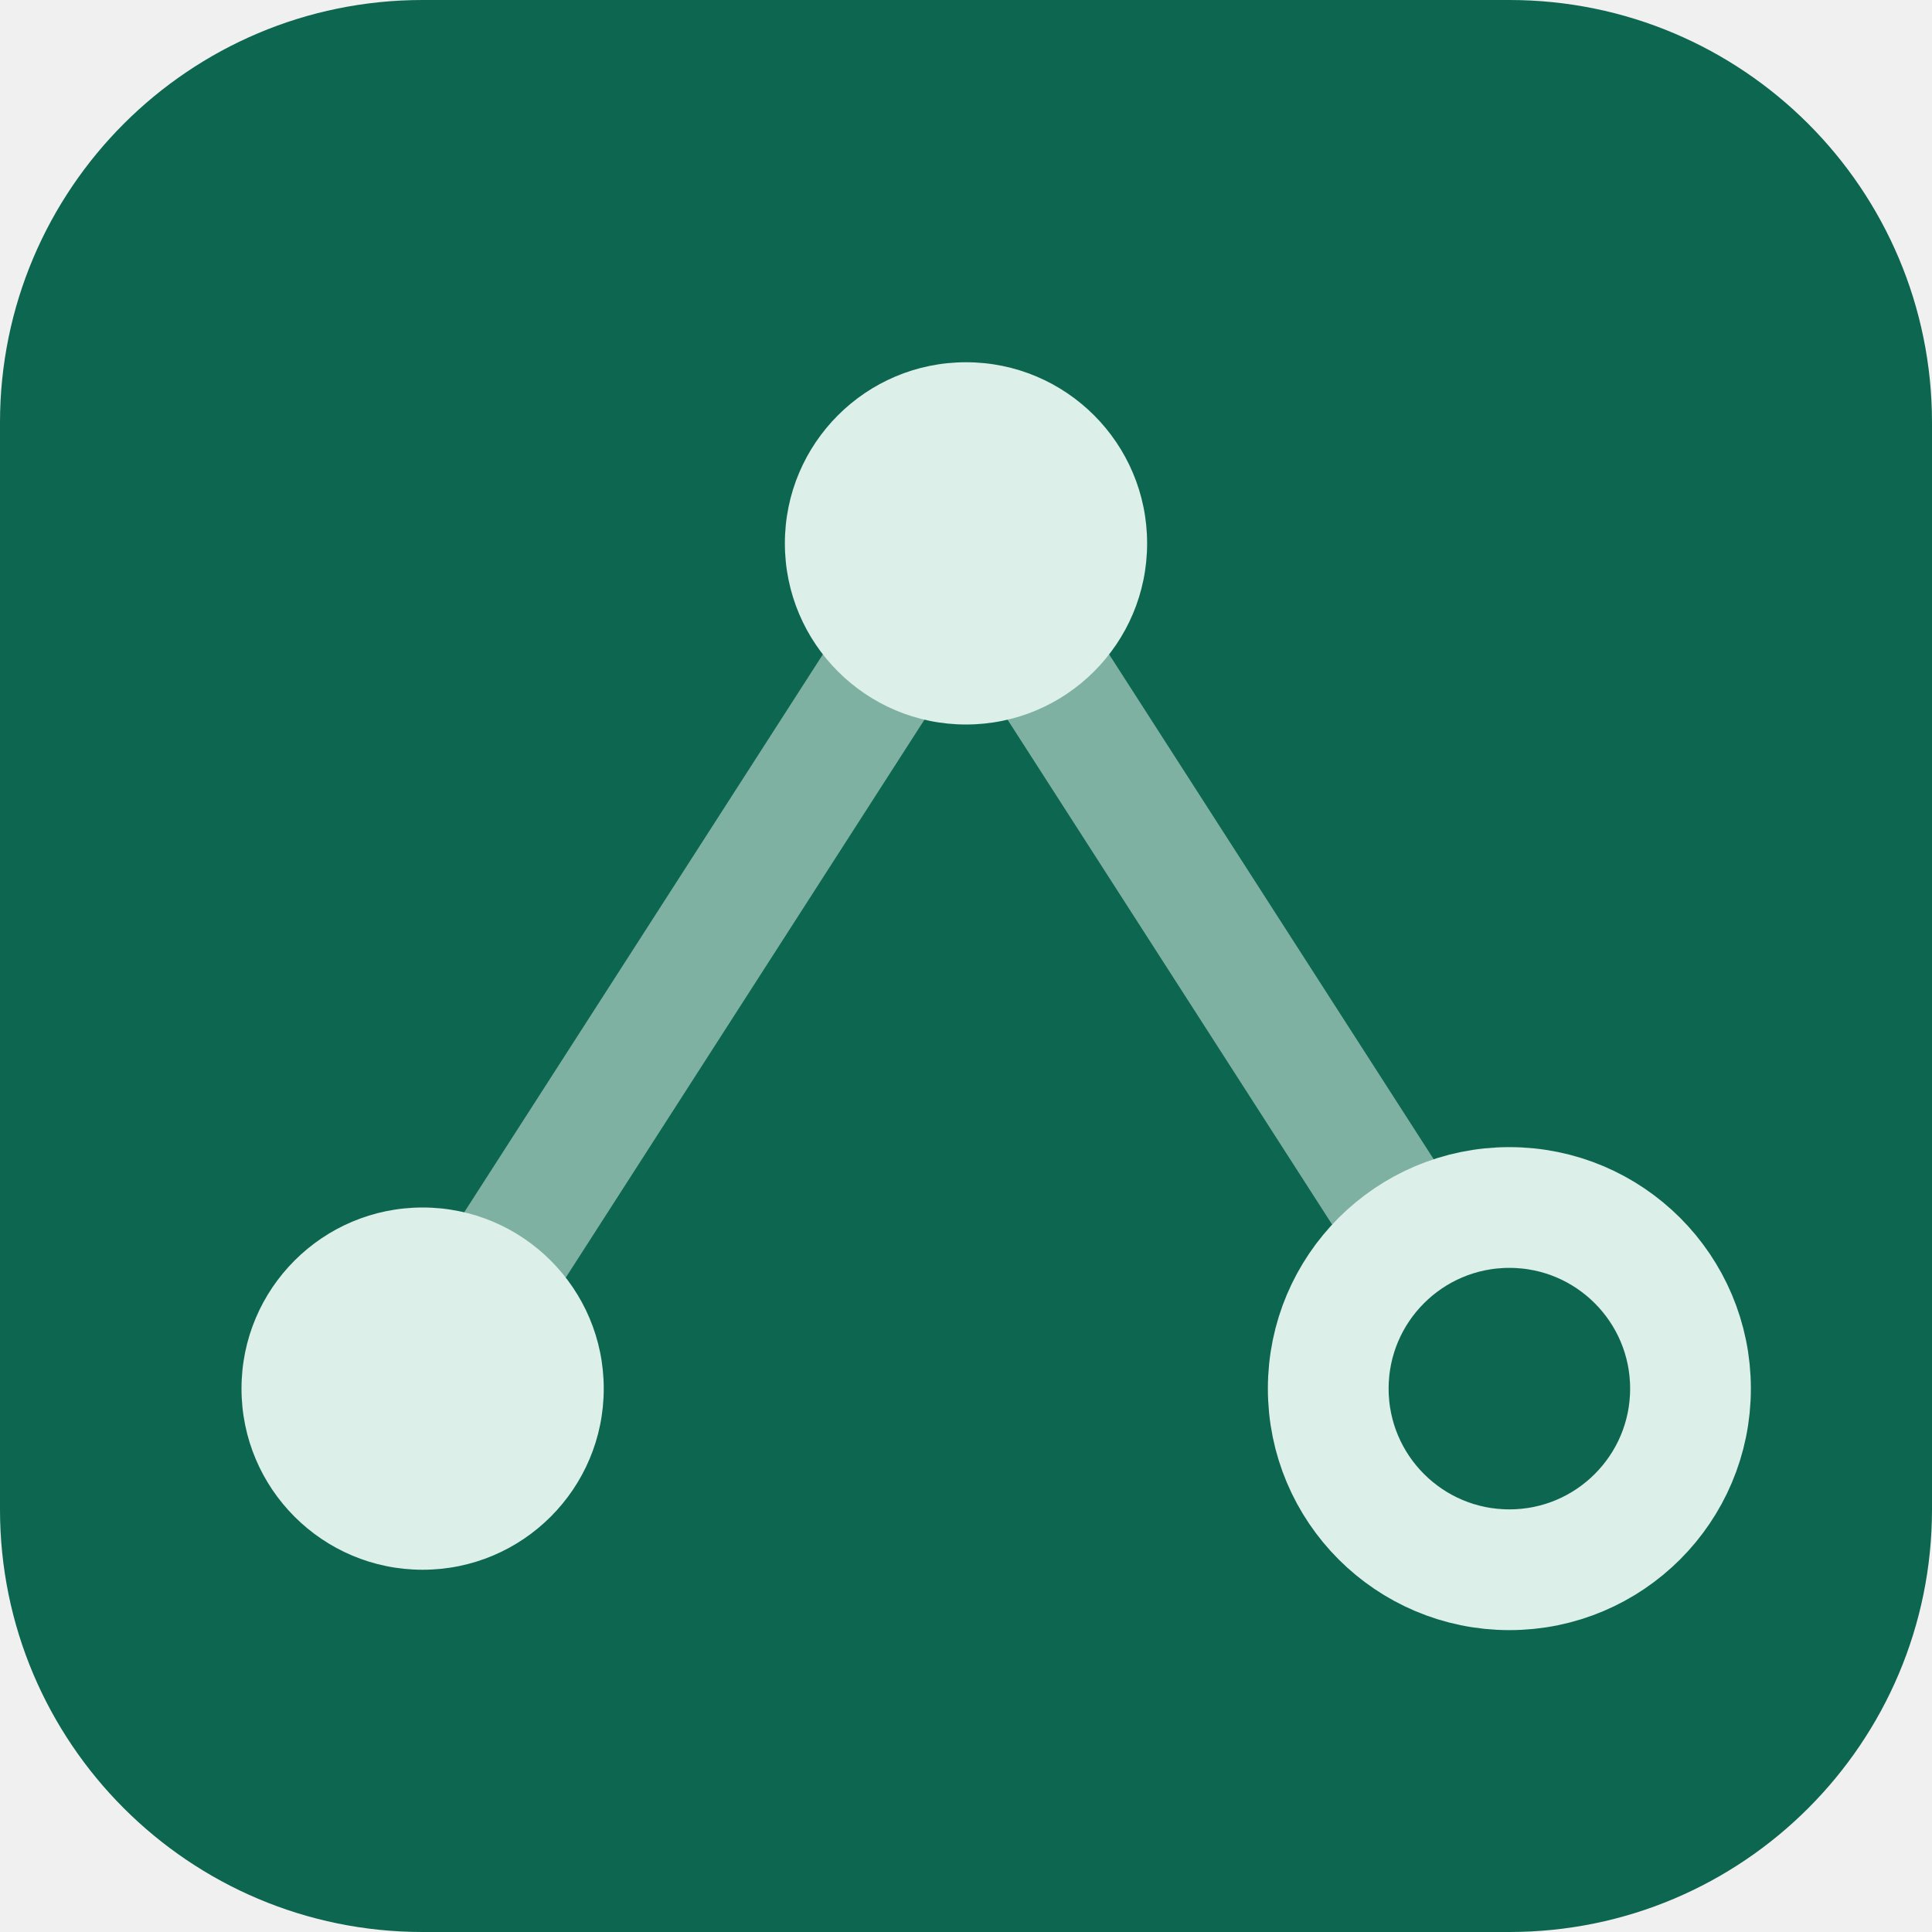
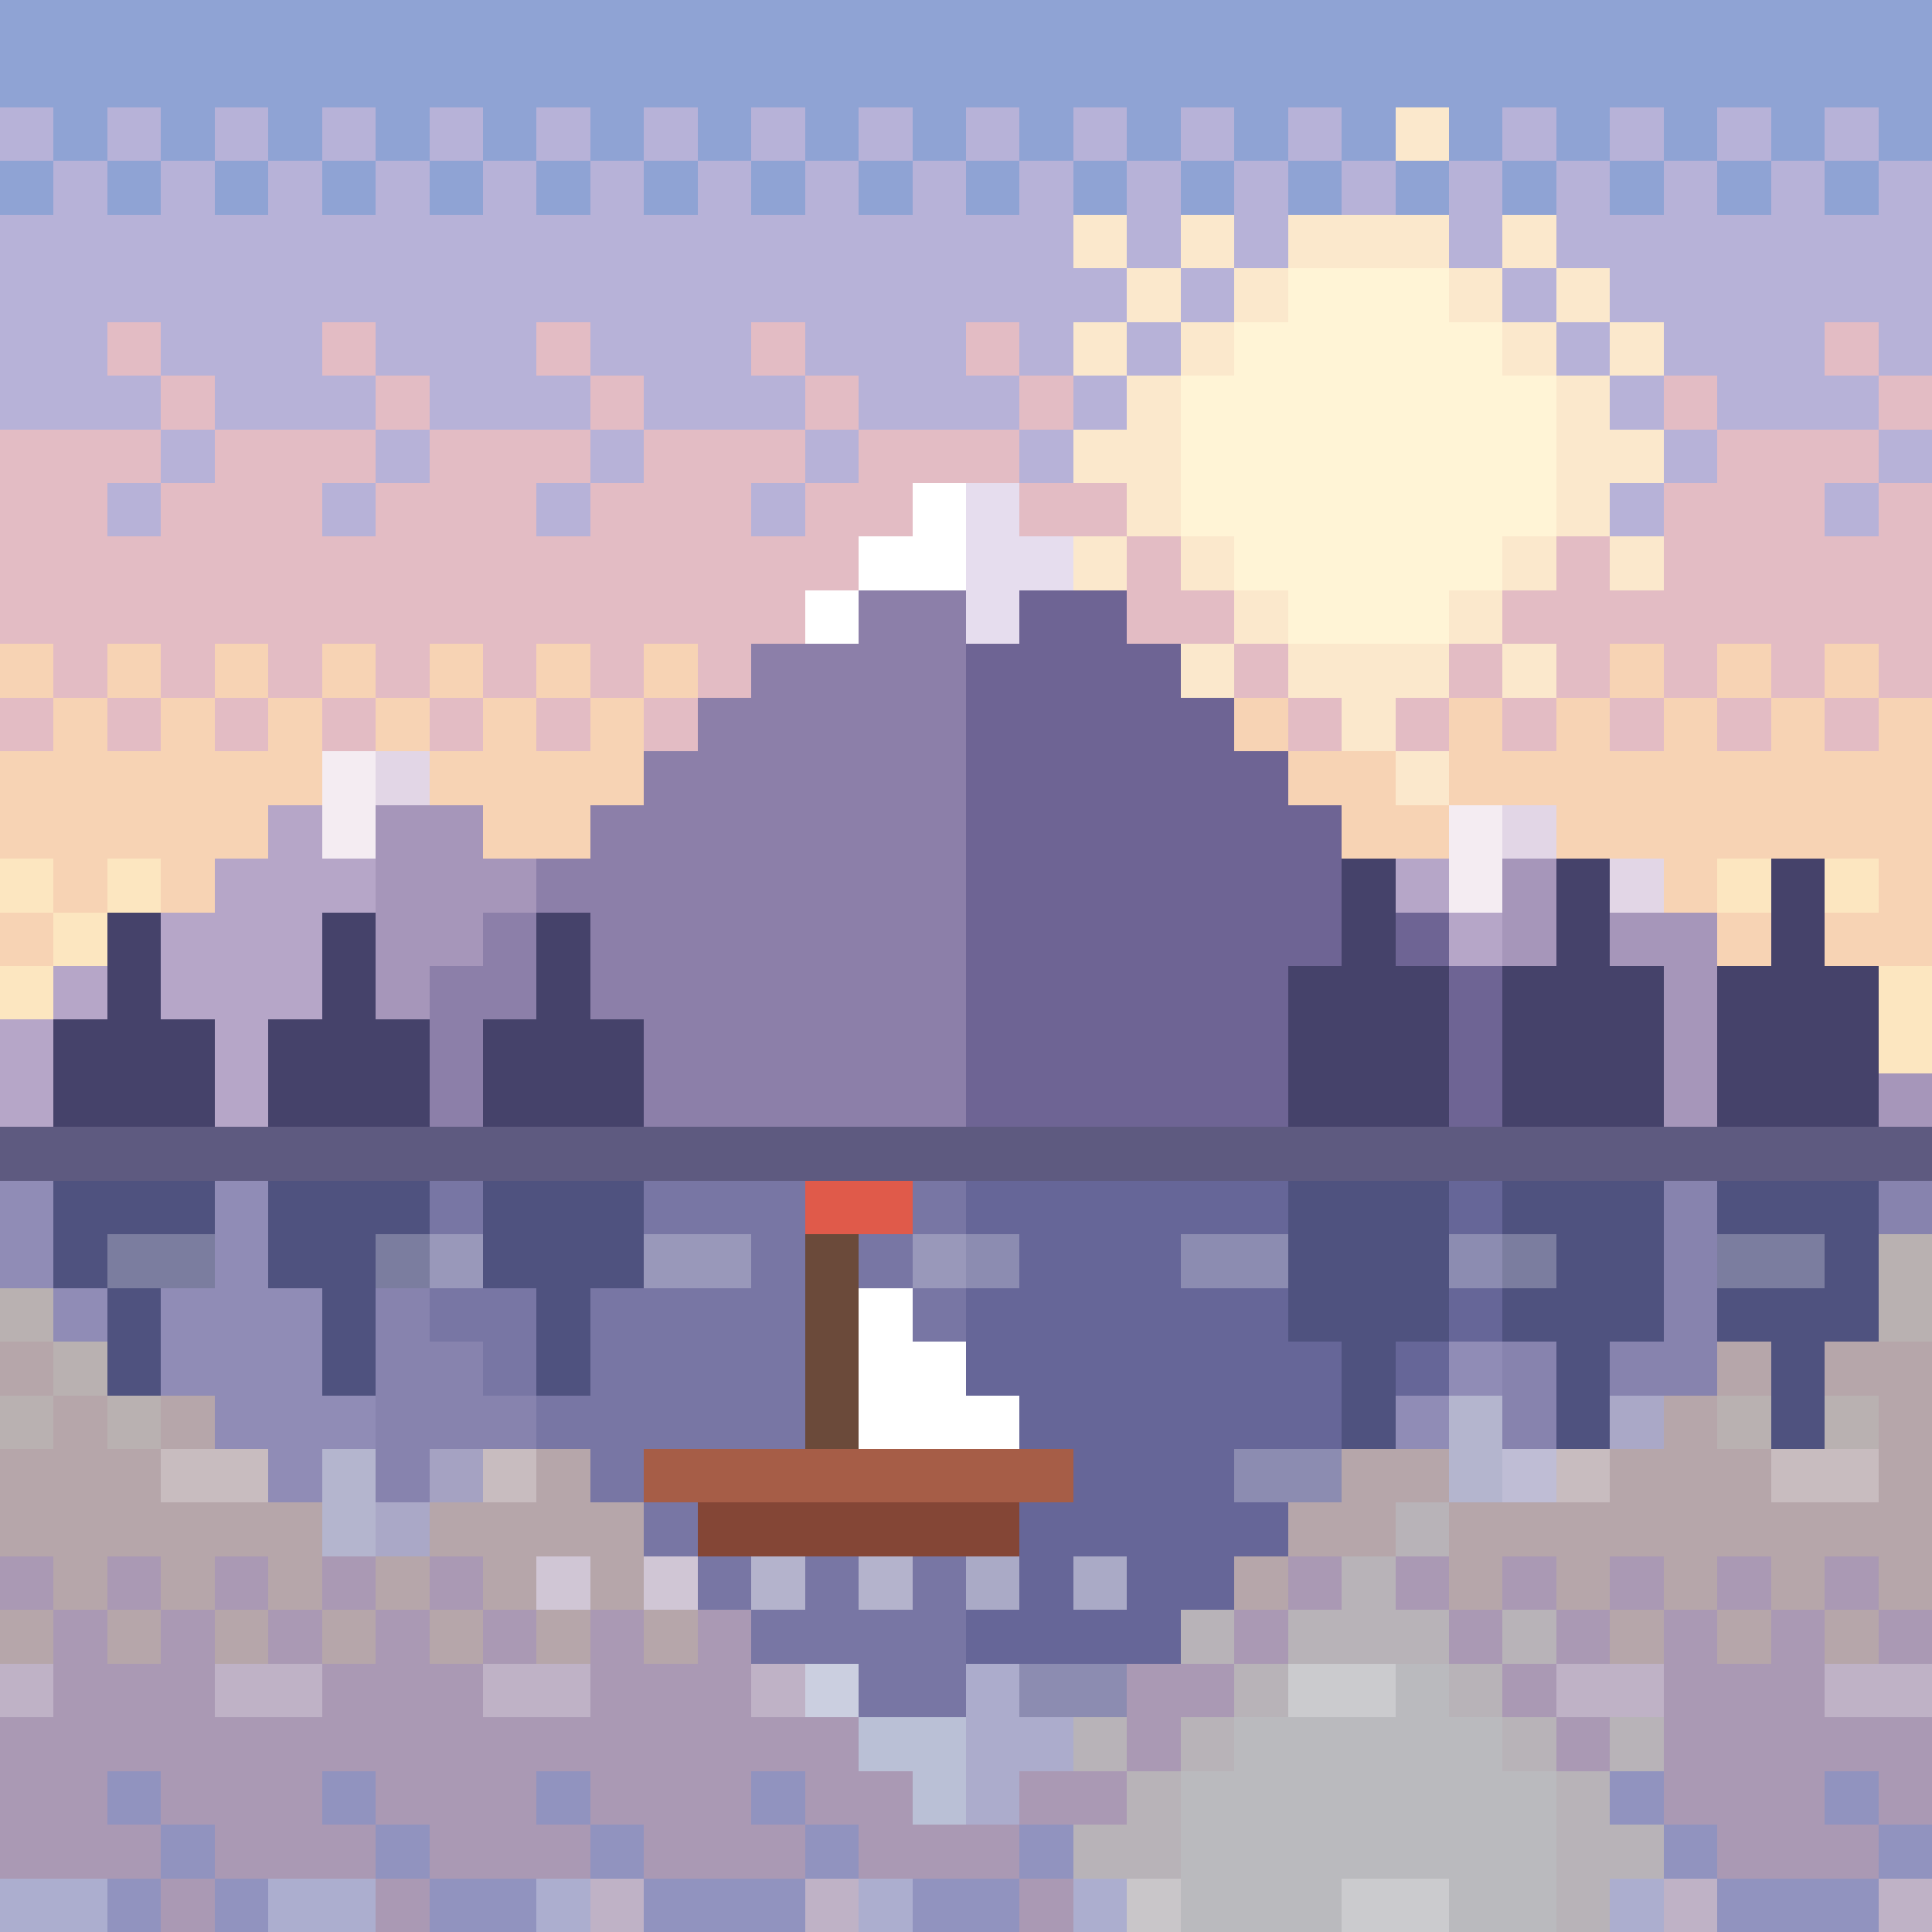
- <svg xmlns="http://www.w3.org/2000/svg" viewBox="0 0 64 64">
-   <rect width="64" height="64" rx="14" fill="#0d6650" />
-   <path d="M14 46 L32 18 L50 46" fill="none" stroke="#dcefe8" stroke-width="4" stroke-linecap="round" stroke-linejoin="round" opacity=".55" />
-   <circle cx="14" cy="46" r="6" fill="#dcefe8" />
-   <circle cx="32" cy="18" r="6" fill="#dcefe8" />
-   <circle cx="50" cy="46" r="6" fill="#0d6650" stroke="#dcefe8" stroke-width="4" />
+ <svg xmlns="http://www.w3.org/2000/svg" viewBox="0 0 36 36" shape-rendering="crispEdges">
+   <path fill="#8FA3D4" d="M0 0h36v1h-36zM0 1h36v1h-36zM1 2h1v1h-1zM3 2h1v1h-1zM5 2h1v1h-1zM7 2h1v1h-1zM9 2h1v1h-1zM11 2h1v1h-1zM13 2h1v1h-1zM15 2h1v1h-1zM17 2h1v1h-1zM19 2h1v1h-1zM21 2h1v1h-1zM23 2h1v1h-1zM25 2h1v1h-1zM27 2h1v1h-1zM29 2h1v1h-1zM31 2h1v1h-1zM33 2h1v1h-1zM35 2h1v1h-1zM0 3h1v1h-1zM2 3h1v1h-1zM4 3h1v1h-1zM6 3h1v1h-1zM8 3h1v1h-1zM10 3h1v1h-1zM12 3h1v1h-1zM14 3h1v1h-1zM16 3h1v1h-1zM18 3h1v1h-1zM20 3h1v1h-1zM22 3h1v1h-1zM24 3h1v1h-1zM26 3h1v1h-1zM28 3h1v1h-1zM30 3h1v1h-1zM32 3h1v1h-1zM34 3h1v1h-1z" />
+   <path fill="#B7B2D8" d="M0 2h1v1h-1zM2 2h1v1h-1zM4 2h1v1h-1zM6 2h1v1h-1zM8 2h1v1h-1zM10 2h1v1h-1zM12 2h1v1h-1zM14 2h1v1h-1zM16 2h1v1h-1zM18 2h1v1h-1zM20 2h1v1h-1zM22 2h1v1h-1zM24 2h1v1h-1zM28 2h1v1h-1zM30 2h1v1h-1zM32 2h1v1h-1zM34 2h1v1h-1zM1 3h1v1h-1zM3 3h1v1h-1zM5 3h1v1h-1zM7 3h1v1h-1zM9 3h1v1h-1zM11 3h1v1h-1zM13 3h1v1h-1zM15 3h1v1h-1zM17 3h1v1h-1zM19 3h1v1h-1zM21 3h1v1h-1zM23 3h1v1h-1zM25 3h1v1h-1zM27 3h1v1h-1zM29 3h1v1h-1zM31 3h1v1h-1zM33 3h1v1h-1zM35 3h1v1h-1zM0 4h20v1h-20zM21 4h1v1h-1zM23 4h1v1h-1zM27 4h1v1h-1zM29 4h7v1h-7zM0 5h21v1h-21zM22 5h1v1h-1zM28 5h1v1h-1zM30 5h6v1h-6zM0 6h2v1h-2zM3 6h3v1h-3zM7 6h3v1h-3zM11 6h3v1h-3zM15 6h3v1h-3zM19 6h1v1h-1zM21 6h1v1h-1zM29 6h1v1h-1zM31 6h3v1h-3zM35 6h1v1h-1zM0 7h3v1h-3zM4 7h3v1h-3zM8 7h3v1h-3zM12 7h3v1h-3zM16 7h3v1h-3zM20 7h1v1h-1zM30 7h1v1h-1zM32 7h3v1h-3zM3 8h1v1h-1zM7 8h1v1h-1zM11 8h1v1h-1zM15 8h1v1h-1zM19 8h1v1h-1zM31 8h1v1h-1zM35 8h1v1h-1zM2 9h1v1h-1zM6 9h1v1h-1zM10 9h1v1h-1zM14 9h1v1h-1zM30 9h1v1h-1zM34 9h1v1h-1z" />
+   <path fill="#FBE8CC" d="M26 2h1v1h-1zM20 4h1v1h-1zM22 4h1v1h-1zM24 4h3v1h-3zM28 4h1v1h-1zM21 5h1v1h-1zM23 5h1v1h-1zM27 5h1v1h-1zM29 5h1v1h-1zM20 6h1v1h-1zM22 6h1v1h-1zM28 6h1v1h-1zM30 6h1v1h-1zM21 7h1v1h-1zM29 7h1v1h-1zM20 8h2v1h-2zM29 8h2v1h-2zM21 9h1v1h-1zM29 9h1v1h-1zM20 10h1v1h-1zM22 10h1v1h-1zM28 10h1v1h-1zM30 10h1v1h-1zM23 11h1v1h-1zM27 11h1v1h-1zM22 12h1v1h-1zM24 12h3v1h-3zM28 12h1v1h-1zM25 13h1v1h-1zM26 14h1v1h-1z" />
+   <path fill="#FFF4D6" d="M24 5h3v1h-3zM23 6h5v1h-5zM22 7h7v1h-7zM22 8h7v1h-7zM22 9h7v1h-7zM23 10h5v1h-5zM24 11h3v1h-3z" />
+   <path fill="#E3BCC4" d="M2 6h1v1h-1zM6 6h1v1h-1zM10 6h1v1h-1zM14 6h1v1h-1zM18 6h1v1h-1zM34 6h1v1h-1zM3 7h1v1h-1zM7 7h1v1h-1zM11 7h1v1h-1zM15 7h1v1h-1zM19 7h1v1h-1zM31 7h1v1h-1zM35 7h1v1h-1zM0 8h3v1h-3zM4 8h3v1h-3zM8 8h3v1h-3zM12 8h3v1h-3zM16 8h3v1h-3zM32 8h3v1h-3zM0 9h2v1h-2zM3 9h3v1h-3zM7 9h3v1h-3zM11 9h3v1h-3zM15 9h2v1h-2zM19 9h2v1h-2zM31 9h3v1h-3zM35 9h1v1h-1zM0 10h16v1h-16zM21 10h1v1h-1zM29 10h1v1h-1zM31 10h5v1h-5zM0 11h15v1h-15zM21 11h2v1h-2zM28 11h8v1h-8zM1 12h1v1h-1zM3 12h1v1h-1zM5 12h1v1h-1zM7 12h1v1h-1zM9 12h1v1h-1zM11 12h1v1h-1zM13 12h1v1h-1zM23 12h1v1h-1zM27 12h1v1h-1zM29 12h1v1h-1zM31 12h1v1h-1zM33 12h1v1h-1zM35 12h1v1h-1zM0 13h1v1h-1zM2 13h1v1h-1zM4 13h1v1h-1zM6 13h1v1h-1zM8 13h1v1h-1zM10 13h1v1h-1zM12 13h1v1h-1zM24 13h1v1h-1zM26 13h1v1h-1zM28 13h1v1h-1zM30 13h1v1h-1zM32 13h1v1h-1zM34 13h1v1h-1z" />
+   <path fill="#FFFFFF" d="M17 9h1v1h-1zM16 10h2v1h-2zM15 11h1v1h-1zM16 24h1v1h-1zM16 25h2v1h-2zM16 26h3v1h-3z" />
+   <path fill="#E6DDEE" d="M18 9h1v1h-1zM18 10h2v1h-2zM18 11h1v1h-1z" />
+   <path fill="#8C7FA9" d="M16 11h2v1h-2zM14 12h4v1h-4zM13 13h5v1h-5zM12 14h6v1h-6zM11 15h7v1h-7zM10 16h8v1h-8zM9 17h1v1h-1zM11 17h7v1h-7zM8 18h2v1h-2zM11 18h7v1h-7zM8 19h1v1h-1zM12 19h6v1h-6zM8 20h1v1h-1zM12 20h6v1h-6z" />
+   <path fill="#6E6494" d="M19 11h2v1h-2zM18 12h4v1h-4zM18 13h5v1h-5zM18 14h6v1h-6zM18 15h7v1h-7zM18 16h7v1h-7zM18 17h7v1h-7zM26 17h1v1h-1zM18 18h6v1h-6zM27 18h1v1h-1zM18 19h6v1h-6zM27 19h1v1h-1zM18 20h6v1h-6zM27 20h1v1h-1z" />
+   <path fill="#F7D3B4" d="M0 12h1v1h-1zM2 12h1v1h-1zM4 12h1v1h-1zM6 12h1v1h-1zM8 12h1v1h-1zM10 12h1v1h-1zM12 12h1v1h-1zM30 12h1v1h-1zM32 12h1v1h-1zM34 12h1v1h-1zM1 13h1v1h-1zM3 13h1v1h-1zM5 13h1v1h-1zM7 13h1v1h-1zM9 13h1v1h-1zM11 13h1v1h-1zM23 13h1v1h-1zM27 13h1v1h-1zM29 13h1v1h-1zM31 13h1v1h-1zM33 13h1v1h-1zM35 13h1v1h-1zM0 14h6v1h-6zM8 14h4v1h-4zM24 14h2v1h-2zM27 14h9v1h-9zM0 15h5v1h-5zM9 15h2v1h-2zM25 15h2v1h-2zM29 15h7v1h-7zM1 16h1v1h-1zM3 16h1v1h-1zM31 16h1v1h-1zM35 16h1v1h-1zM0 17h1v1h-1zM32 17h1v1h-1zM34 17h2v1h-2z" />
+   <path fill="#F4ECF2" d="M6 14h1v1h-1zM6 15h1v1h-1zM27 15h1v1h-1zM27 16h1v1h-1z" />
+   <path fill="#E2D6E6" d="M7 14h1v1h-1zM28 15h1v1h-1zM30 16h1v1h-1z" />
+   <path fill="#B6A6C8" d="M5 15h1v1h-1zM4 16h3v1h-3zM26 16h1v1h-1zM3 17h3v1h-3zM27 17h1v1h-1zM1 18h1v1h-1zM3 18h3v1h-3zM0 19h1v1h-1zM4 19h1v1h-1zM0 20h1v1h-1zM4 20h1v1h-1z" />
+   <path fill="#A696BA" d="M7 15h2v1h-2zM7 16h3v1h-3zM28 16h1v1h-1zM7 17h2v1h-2zM28 17h1v1h-1zM30 17h2v1h-2zM7 18h1v1h-1zM31 18h1v1h-1zM31 19h1v1h-1zM31 20h1v1h-1zM35 20h1v1h-1z" />
+   <path fill="#FCE6C0" d="M0 16h1v1h-1zM2 16h1v1h-1zM32 16h1v1h-1zM34 16h1v1h-1zM1 17h1v1h-1zM0 18h1v1h-1zM35 18h1v1h-1zM35 19h1v1h-1z" />
+   <path fill="#45426A" d="M25 16h1v1h-1zM29 16h1v1h-1zM33 16h1v1h-1zM2 17h1v1h-1zM6 17h1v1h-1zM10 17h1v1h-1zM25 17h1v1h-1zM29 17h1v1h-1zM33 17h1v1h-1zM2 18h1v1h-1zM6 18h1v1h-1zM10 18h1v1h-1zM24 18h3v1h-3zM28 18h3v1h-3zM32 18h3v1h-3zM1 19h3v1h-3zM5 19h3v1h-3zM9 19h3v1h-3zM24 19h3v1h-3zM28 19h3v1h-3zM32 19h3v1h-3zM1 20h3v1h-3zM5 20h3v1h-3zM9 20h3v1h-3zM24 20h3v1h-3zM28 20h3v1h-3zM32 20h3v1h-3z" />
+   <path fill="#5E5A80" d="M0 21h36v1h-36z" />
+   <path fill="#908CB6" d="M0 22h1v1h-1zM4 22h1v1h-1zM0 23h1v1h-1zM4 23h1v1h-1zM1 24h1v1h-1zM3 24h3v1h-3zM3 25h3v1h-3zM27 25h1v1h-1zM4 26h3v1h-3zM26 26h1v1h-1zM5 27h1v1h-1z" />
+   <path fill="#4F527F" d="M1 22h3v1h-3zM5 22h3v1h-3zM9 22h3v1h-3zM24 22h3v1h-3zM28 22h3v1h-3zM32 22h3v1h-3zM1 23h1v1h-1zM5 23h2v1h-2zM9 23h3v1h-3zM24 23h3v1h-3zM29 23h2v1h-2zM34 23h1v1h-1zM2 24h1v1h-1zM6 24h1v1h-1zM10 24h1v1h-1zM24 24h3v1h-3zM28 24h3v1h-3zM32 24h3v1h-3zM2 25h1v1h-1zM6 25h1v1h-1zM10 25h1v1h-1zM25 25h1v1h-1zM29 25h1v1h-1zM33 25h1v1h-1zM25 26h1v1h-1zM29 26h1v1h-1zM33 26h1v1h-1z" />
+   <path fill="#7876A4" d="M8 22h1v1h-1zM12 22h3v1h-3zM17 22h1v1h-1zM14 23h1v1h-1zM16 23h1v1h-1zM8 24h2v1h-2zM11 24h4v1h-4zM17 24h1v1h-1zM9 25h1v1h-1zM11 25h4v1h-4zM10 26h5v1h-5zM11 27h1v1h-1zM12 28h1v1h-1zM13 29h1v1h-1zM15 29h1v1h-1zM17 29h1v1h-1zM14 30h4v1h-4zM16 31h2v1h-2z" />
+   <path fill="#E05A4A" d="M15 22h2v1h-2z" />
+   <path fill="#666698" d="M18 22h6v1h-6zM27 22h1v1h-1zM19 23h3v1h-3zM18 24h6v1h-6zM27 24h1v1h-1zM18 25h7v1h-7zM26 25h1v1h-1zM19 26h6v1h-6zM20 27h3v1h-3zM19 28h5v1h-5zM19 29h1v1h-1zM21 29h2v1h-2zM18 30h4v1h-4z" />
+   <path fill="#8783AE" d="M31 22h1v1h-1zM35 22h1v1h-1zM31 23h1v1h-1zM7 24h1v1h-1zM31 24h1v1h-1zM7 25h2v1h-2zM28 25h1v1h-1zM30 25h2v1h-2zM7 26h3v1h-3zM28 26h1v1h-1zM7 27h1v1h-1z" />
+   <path fill="#7B7D9F" d="M2 23h2v1h-2zM7 23h1v1h-1zM28 23h1v1h-1zM32 23h2v1h-2z" />
+   <path fill="#9998BA" d="M8 23h1v1h-1zM12 23h2v1h-2zM17 23h1v1h-1z" />
+   <path fill="#6B4A3A" d="M15 23h1v1h-1zM15 24h1v1h-1zM15 25h1v1h-1zM15 26h1v1h-1z" />
+   <path fill="#8C8CB1" d="M18 23h1v1h-1zM22 23h2v1h-2zM27 23h1v1h-1zM23 27h2v1h-2zM19 31h2v1h-2z" />
+   <path fill="#B9B1B1" d="M35 23h1v1h-1zM0 24h1v1h-1zM35 24h1v1h-1zM1 25h1v1h-1zM0 26h1v1h-1zM2 26h1v1h-1zM32 26h1v1h-1zM34 26h1v1h-1z" />
+   <path fill="#B6A6AA" d="M0 25h1v1h-1zM32 25h1v1h-1zM34 25h2v1h-2zM1 26h1v1h-1zM3 26h1v1h-1zM31 26h1v1h-1zM35 26h1v1h-1zM0 27h3v1h-3zM10 27h1v1h-1zM25 27h2v1h-2zM30 27h3v1h-3zM35 27h1v1h-1zM0 28h6v1h-6zM8 28h4v1h-4zM24 28h2v1h-2zM27 28h9v1h-9zM1 29h1v1h-1zM3 29h1v1h-1zM5 29h1v1h-1zM7 29h1v1h-1zM9 29h1v1h-1zM11 29h1v1h-1zM23 29h1v1h-1zM27 29h1v1h-1zM29 29h1v1h-1zM31 29h1v1h-1zM33 29h1v1h-1zM35 29h1v1h-1zM0 30h1v1h-1zM2 30h1v1h-1zM4 30h1v1h-1zM6 30h1v1h-1zM8 30h1v1h-1zM10 30h1v1h-1zM12 30h1v1h-1zM30 30h1v1h-1zM32 30h1v1h-1zM34 30h1v1h-1z" />
+   <path fill="#B4B5CE" d="M27 26h1v1h-1zM6 27h1v1h-1zM27 27h1v1h-1zM6 28h1v1h-1z" />
+   <path fill="#AAA8C7" d="M30 26h1v1h-1zM7 28h1v1h-1z" />
+   <path fill="#C8BCBF" d="M3 27h2v1h-2zM9 27h1v1h-1zM29 27h1v1h-1zM33 27h2v1h-2z" />
+   <path fill="#A5A2C2" d="M8 27h1v1h-1z" />
+   <path fill="#A65D47" d="M12 27h8v1h-8z" />
+   <path fill="#BFBDD5" d="M28 27h1v1h-1z" />
+   <path fill="#844636" d="M13 28h6v1h-6z" />
+   <path fill="#B8B3B8" d="M26 28h1v1h-1zM25 29h1v1h-1zM22 30h1v1h-1zM24 30h3v1h-3zM28 30h1v1h-1zM23 31h1v1h-1zM27 31h1v1h-1zM20 32h1v1h-1zM22 32h1v1h-1zM28 32h1v1h-1zM30 32h1v1h-1zM21 33h1v1h-1zM29 33h1v1h-1zM20 34h2v1h-2zM29 34h2v1h-2zM29 35h1v1h-1z" />
+   <path fill="#AA99B4" d="M0 29h1v1h-1zM2 29h1v1h-1zM4 29h1v1h-1zM6 29h1v1h-1zM8 29h1v1h-1zM24 29h1v1h-1zM26 29h1v1h-1zM28 29h1v1h-1zM30 29h1v1h-1zM32 29h1v1h-1zM34 29h1v1h-1zM1 30h1v1h-1zM3 30h1v1h-1zM5 30h1v1h-1zM7 30h1v1h-1zM9 30h1v1h-1zM11 30h1v1h-1zM13 30h1v1h-1zM23 30h1v1h-1zM27 30h1v1h-1zM29 30h1v1h-1zM31 30h1v1h-1zM33 30h1v1h-1zM35 30h1v1h-1zM1 31h3v1h-3zM6 31h3v1h-3zM11 31h3v1h-3zM21 31h2v1h-2zM28 31h1v1h-1zM31 31h3v1h-3zM0 32h16v1h-16zM21 32h1v1h-1zM29 32h1v1h-1zM31 32h5v1h-5zM0 33h2v1h-2zM3 33h3v1h-3zM7 33h3v1h-3zM11 33h3v1h-3zM15 33h2v1h-2zM19 33h2v1h-2zM31 33h3v1h-3zM35 33h1v1h-1zM0 34h3v1h-3zM4 34h3v1h-3zM8 34h3v1h-3zM12 34h3v1h-3zM16 34h3v1h-3zM32 34h3v1h-3zM3 35h1v1h-1zM7 35h1v1h-1zM19 35h1v1h-1z" />
+   <path fill="#D0C6D5" d="M10 29h1v1h-1zM12 29h1v1h-1z" />
+   <path fill="#B4B3CC" d="M14 29h1v1h-1zM16 29h1v1h-1z" />
+   <path fill="#AAAAC6" d="M18 29h1v1h-1zM20 29h1v1h-1z" />
+   <path fill="#BFB2C6" d="M0 31h1v1h-1zM4 31h2v1h-2zM9 31h2v1h-2zM14 31h1v1h-1zM29 31h2v1h-2zM34 31h2v1h-2zM11 35h1v1h-1zM15 35h1v1h-1zM31 35h1v1h-1zM35 35h1v1h-1z" />
+   <path fill="#CBCFE0" d="M15 31h1v1h-1z" />
+   <path fill="#ACACCC" d="M18 31h1v1h-1zM18 32h2v1h-2zM18 33h1v1h-1z" />
+   <path fill="#CBCBCE" d="M24 31h2v1h-2zM25 35h2v1h-2z" />
+   <path fill="#BABABE" d="M26 31h1v1h-1zM23 32h5v1h-5zM22 33h7v1h-7zM22 34h7v1h-7zM22 35h3v1h-3zM27 35h2v1h-2z" />
+   <path fill="#BAC0D6" d="M16 32h2v1h-2zM17 33h1v1h-1z" />
+   <path fill="#9193BF" d="M2 33h1v1h-1zM6 33h1v1h-1zM10 33h1v1h-1zM14 33h1v1h-1zM30 33h1v1h-1zM34 33h1v1h-1zM3 34h1v1h-1zM7 34h1v1h-1zM11 34h1v1h-1zM15 34h1v1h-1zM19 34h1v1h-1zM31 34h1v1h-1zM35 34h1v1h-1zM2 35h1v1h-1zM4 35h1v1h-1zM8 35h2v1h-2zM12 35h3v1h-3zM17 35h2v1h-2zM32 35h3v1h-3z" />
+   <path fill="#ACAECF" d="M0 35h2v1h-2zM5 35h2v1h-2zM10 35h1v1h-1zM16 35h1v1h-1zM20 35h1v1h-1zM30 35h1v1h-1z" />
+   <path fill="#C9C6C9" d="M21 35h1v1h-1z" />
</svg>
